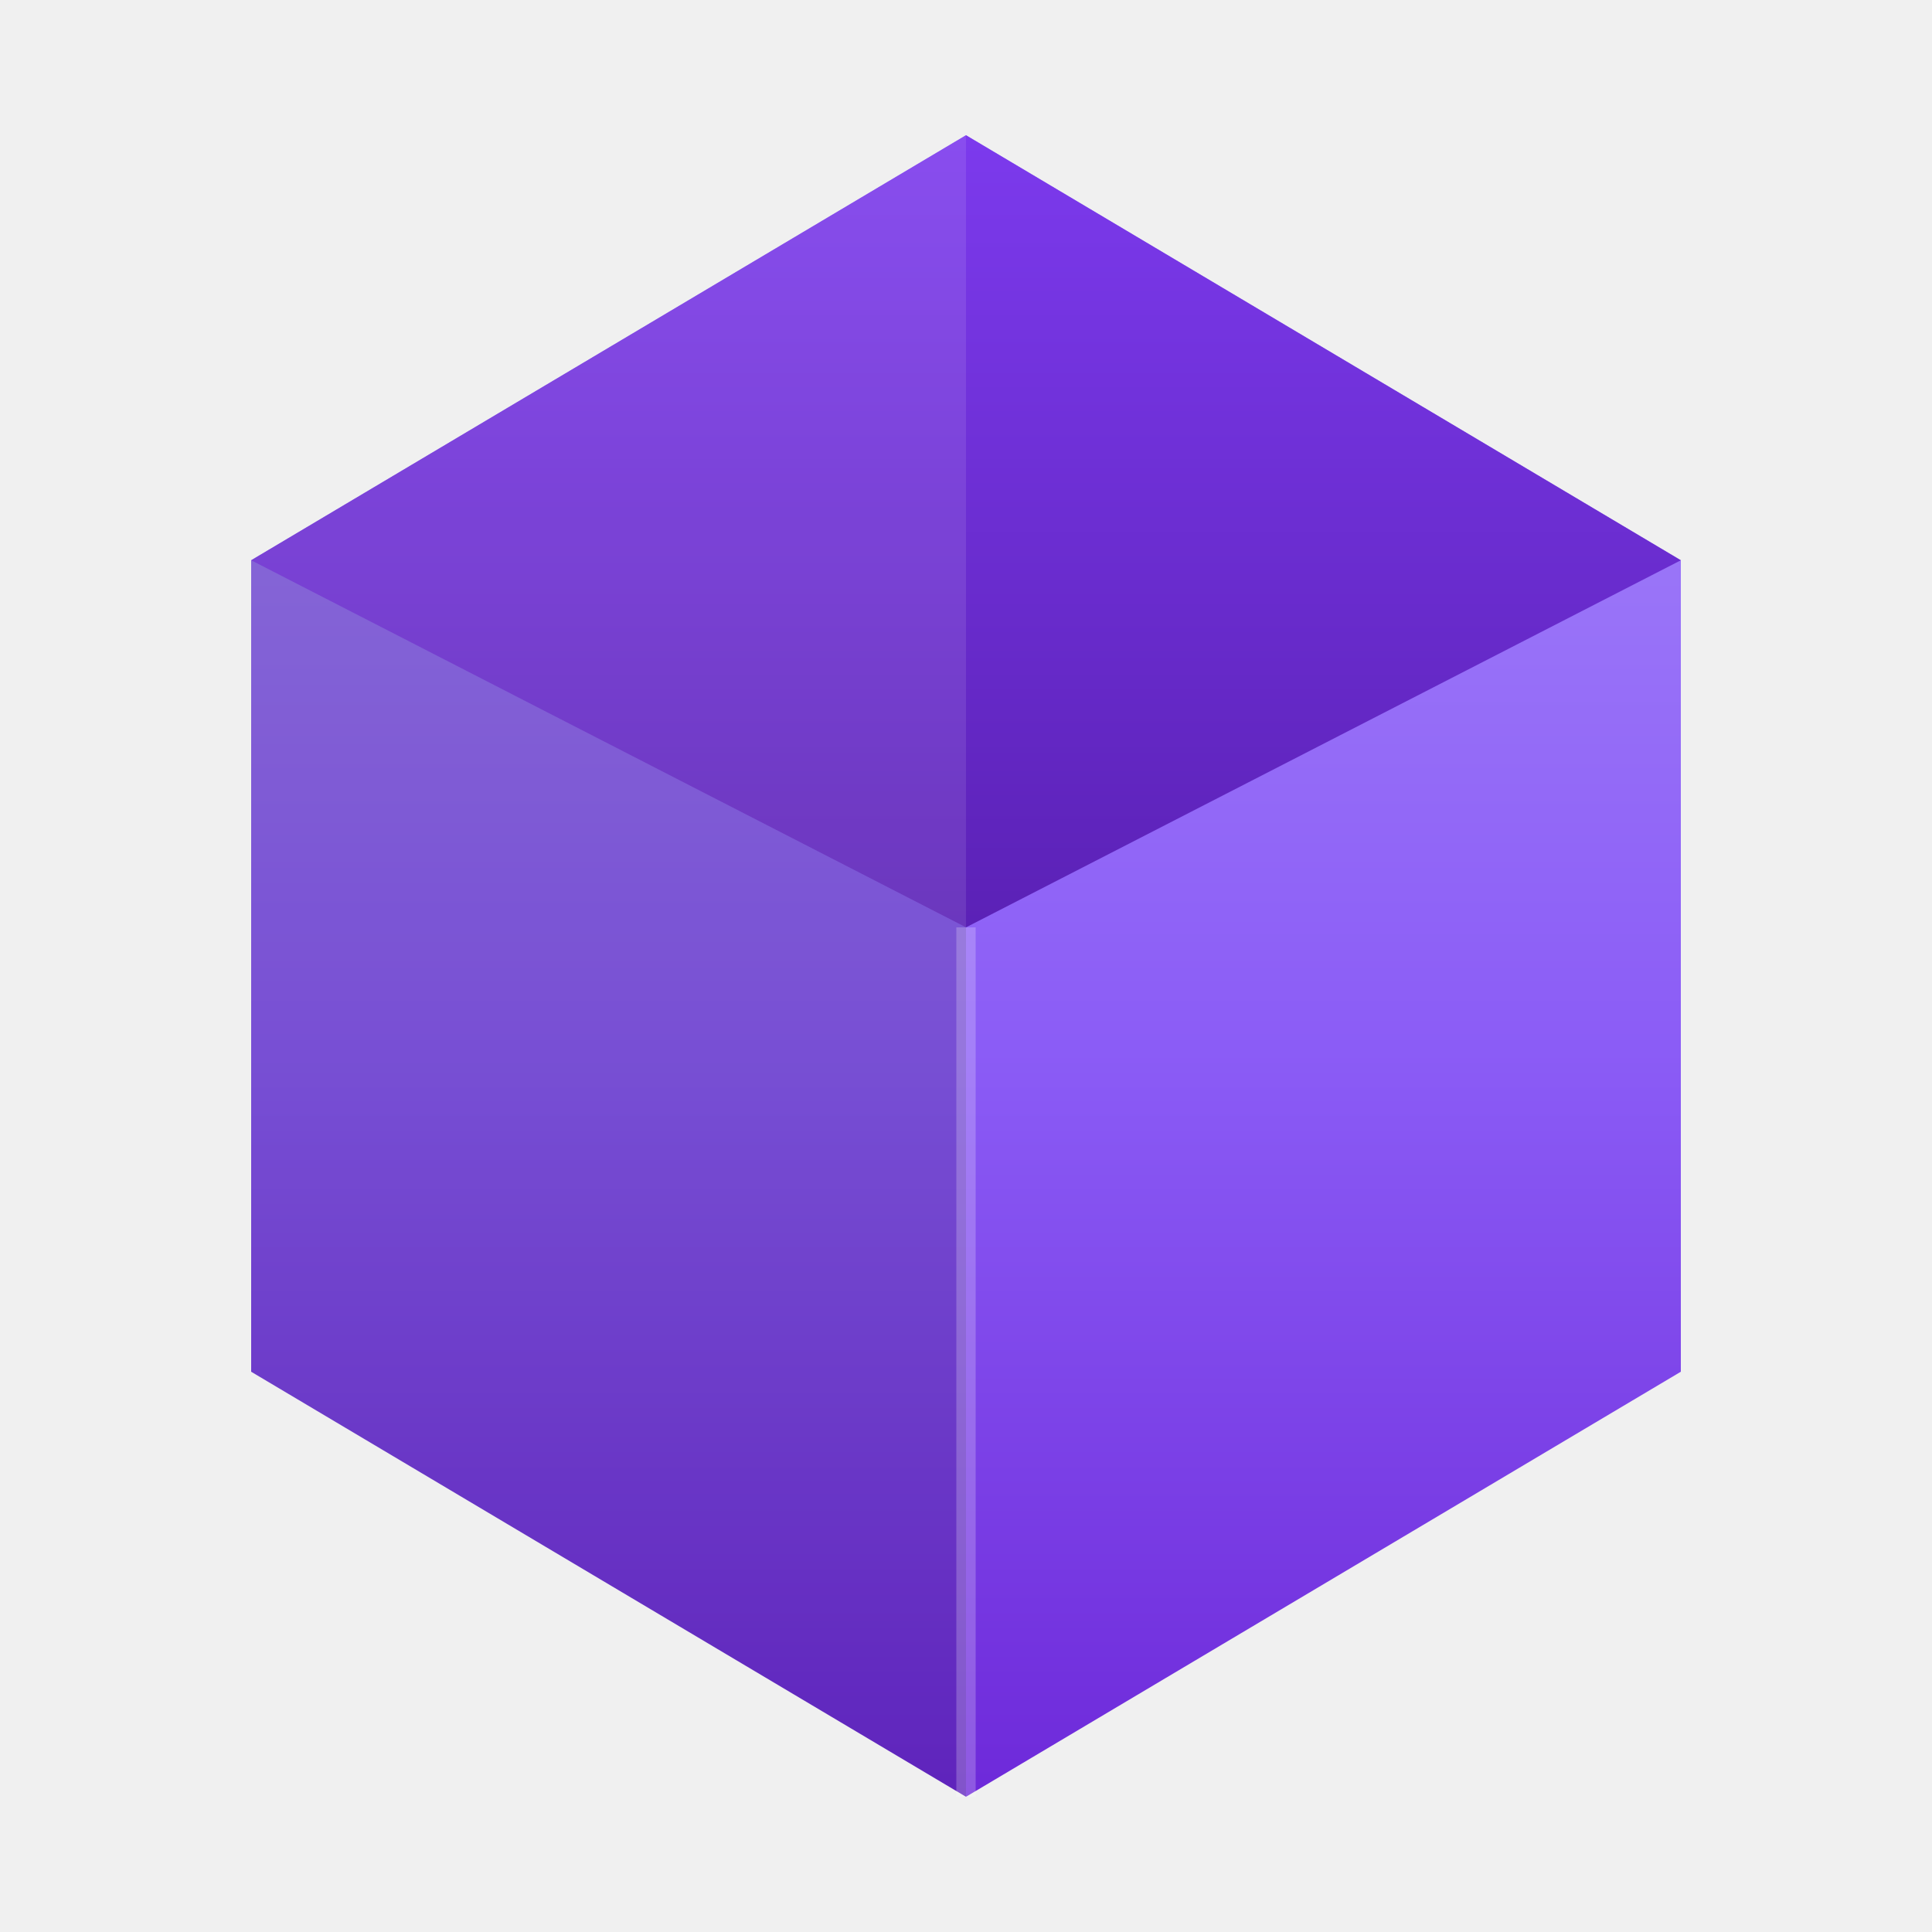
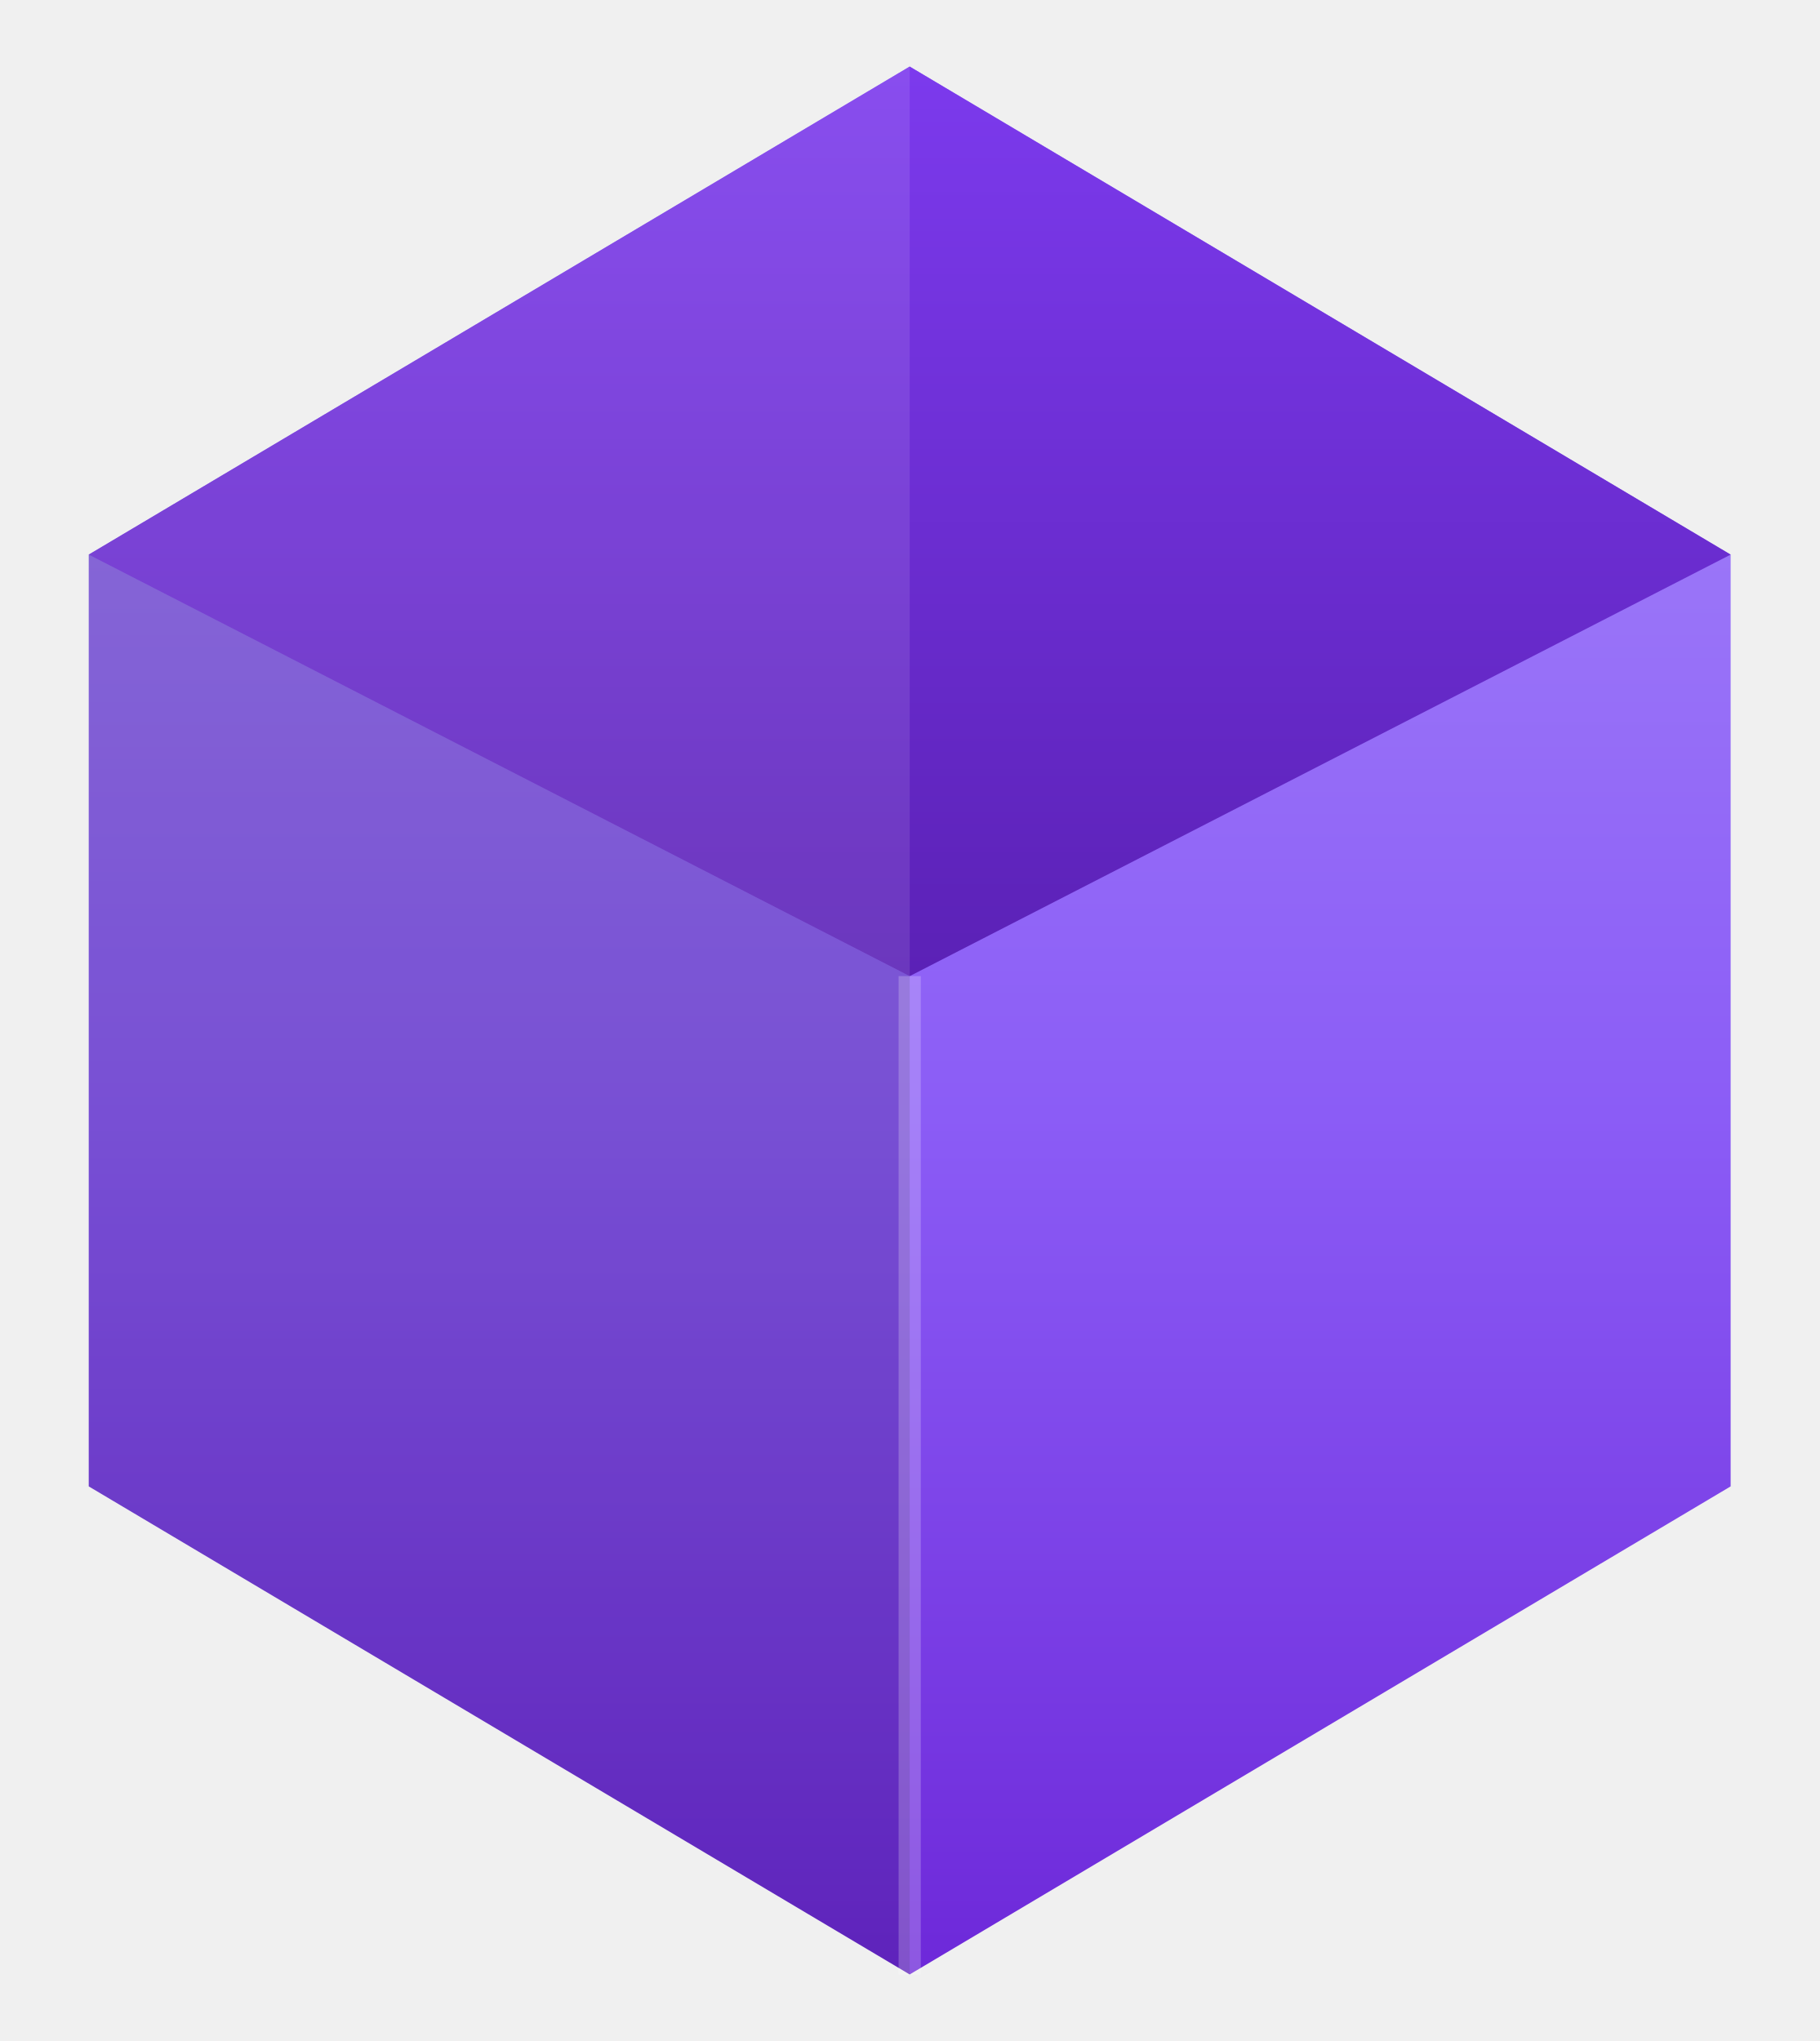
- <svg xmlns="http://www.w3.org/2000/svg" viewBox="0 0 200 200">
+ <svg xmlns="http://www.w3.org/2000/svg" viewBox="18 8 164 184">
  <defs>
    <linearGradient id="bBody" x1="50%" y1="0%" x2="50%" y2="100%">
      <stop offset="0%" stop-color="#a78bfa" />
      <stop offset="55%" stop-color="#8b5cf6" />
      <stop offset="100%" stop-color="#6d28d9" />
    </linearGradient>
    <linearGradient id="bCap" x1="50%" y1="0%" x2="50%" y2="100%">
      <stop offset="0%" stop-color="#7c3aed" />
      <stop offset="100%" stop-color="#5b21b6" />
    </linearGradient>
  </defs>
  <path d="M100 14 L174 58 L174 142 L100 186 L26 142 L26 58 Z" fill="url(#bBody)" />
  <path d="M100 14 L174 58 L100 96 L26 58 Z" fill="url(#bCap)" />
  <path d="M100 96 L26 58 L26 142 L100 186 Z" fill="#000000" opacity="0.14" />
  <path d="M100 14 L26 58 L100 96 Z" fill="#ffffff" opacity="0.10" />
  <line x1="100" y1="96" x2="100" y2="186" stroke="#ffffff" stroke-width="2" opacity="0.22" />
</svg>
